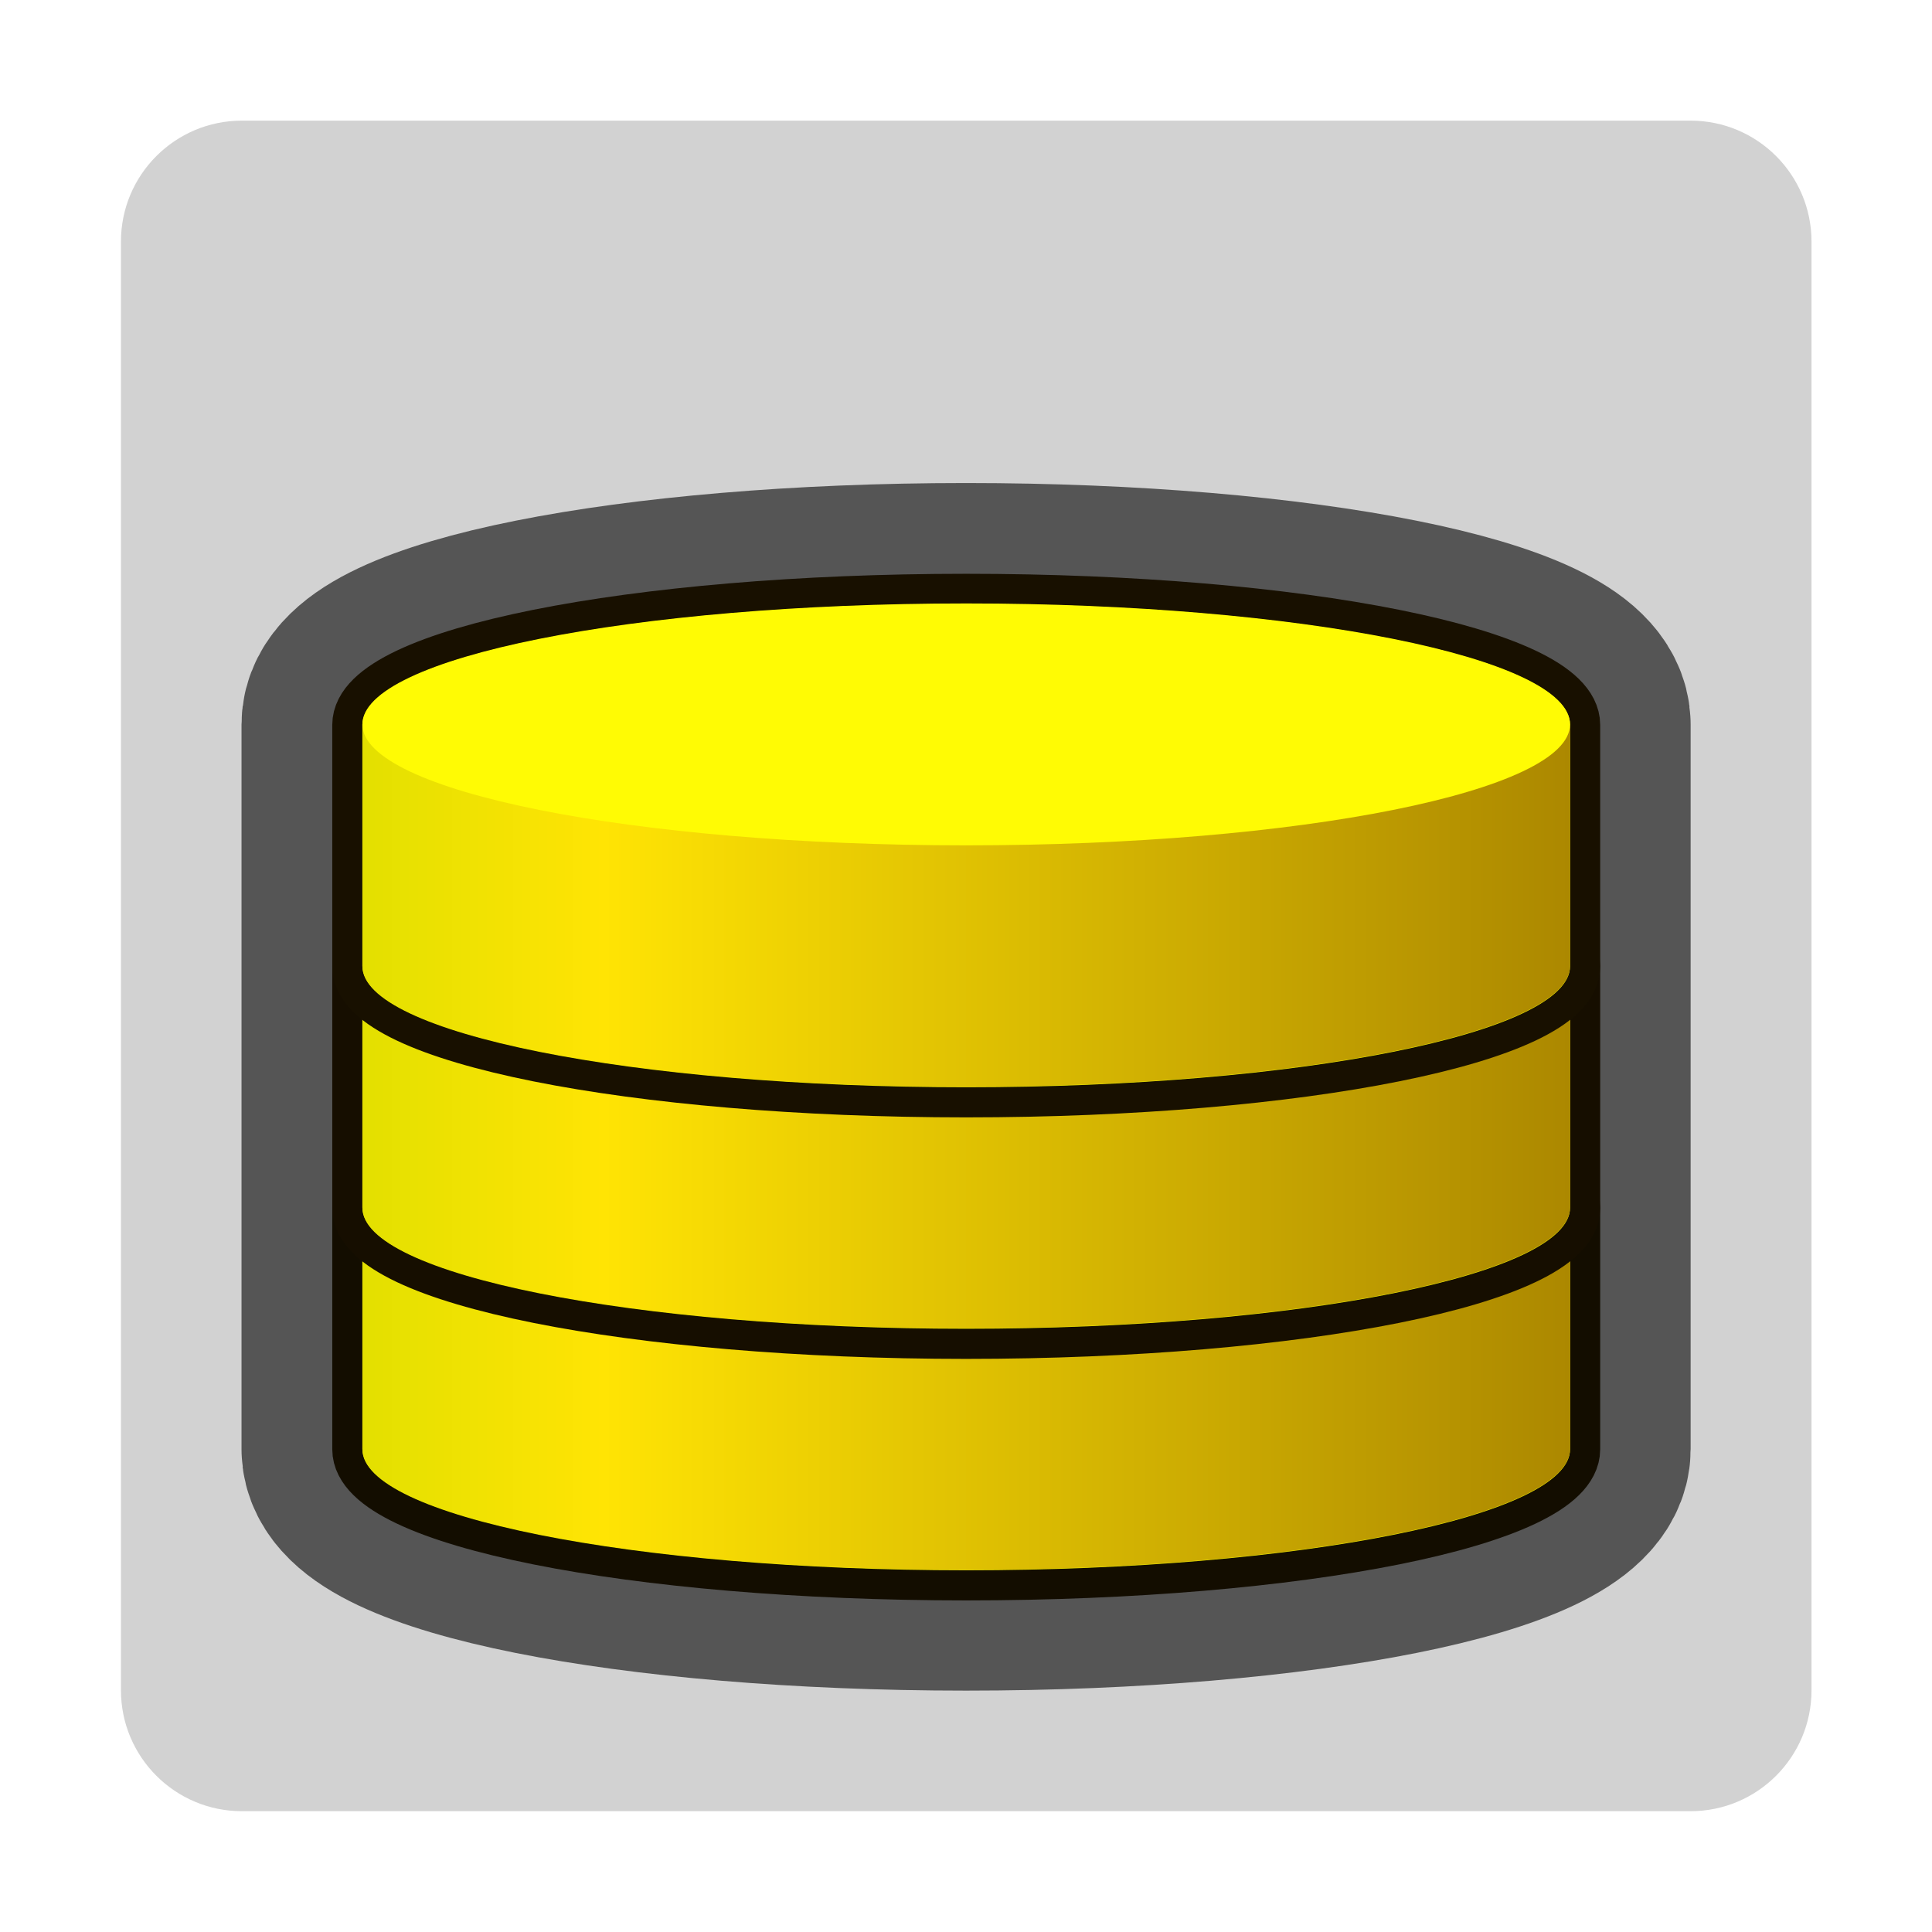
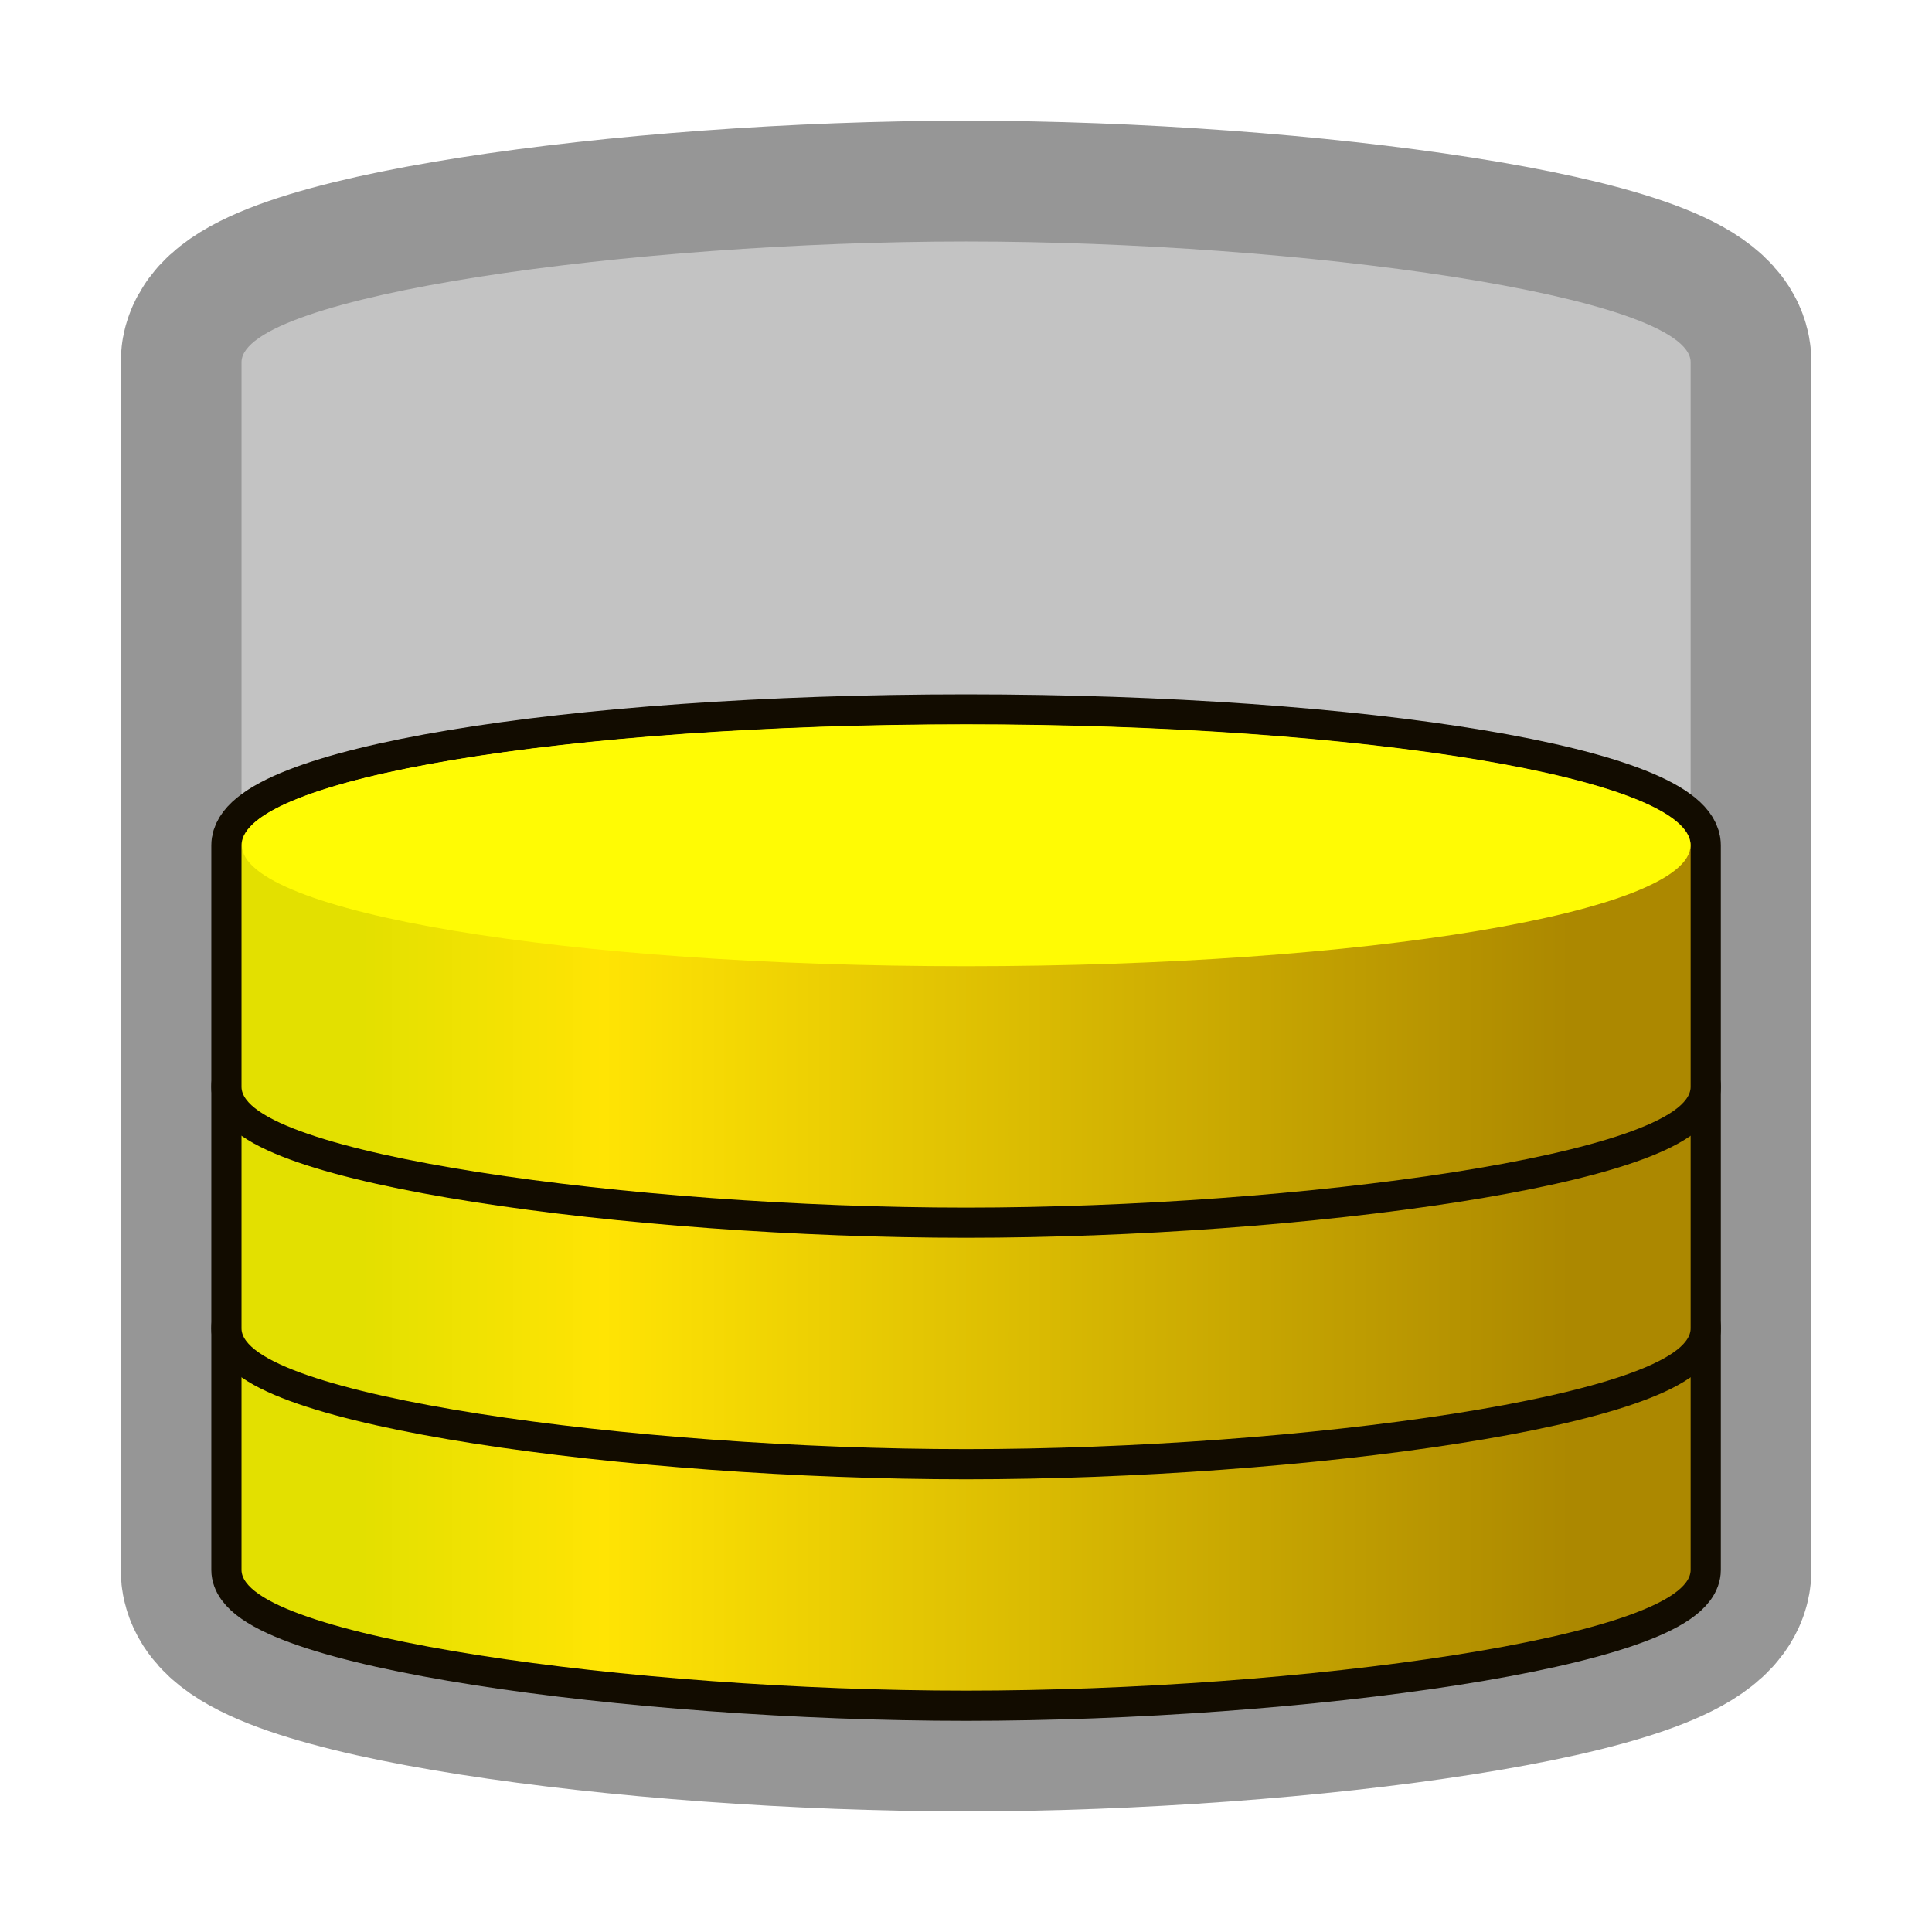
<svg xmlns="http://www.w3.org/2000/svg" xmlns:xlink="http://www.w3.org/1999/xlink" width="16" height="16" viewBox="0 0 4.233 4.233" version="1.1" id="svg8">
  <defs id="defs2">
-     <linearGradient xlink:href="#linearGradient2711" id="linearGradient2713" x1="3" y1="9.5" x2="13" y2="9.5" gradientUnits="userSpaceOnUse" gradientTransform="matrix(0.2645833,0,0,0.2645833,0,292.7667)" />
+     <linearGradient xlink:href="#linearGradient2711" id="linearGradient2713" x1="3" y1="9.5" x2="13" y2="9.5" gradientUnits="userSpaceOnUse" gradientTransform="translate(0,3.000038)" />
    <linearGradient id="linearGradient2711">
      <stop style="stop-color:#e3e000;stop-opacity:1" offset="0" id="stop2707" />
      <stop id="stop2715" offset="0.2" style="stop-color:#ffe404;stop-opacity:1" />
      <stop style="stop-color:#ac8800;stop-opacity:1" offset="1" id="stop2709" />
    </linearGradient>
-     <linearGradient xlink:href="#linearGradient2711" id="linearGradient2818" gradientUnits="userSpaceOnUse" gradientTransform="matrix(0.2645833,0,0,0.2645833,0,292.7667)" x1="3" y1="9.5" x2="13" y2="9.5" />
-     <linearGradient xlink:href="#linearGradient2711" id="linearGradient2828" gradientUnits="userSpaceOnUse" gradientTransform="matrix(0.2645833,0,0,0.2645833,0,292.7667)" x1="3" y1="9.5" x2="13" y2="9.5" />
+     <linearGradient xlink:href="#linearGradient2711" id="linearGradient3604" gradientUnits="userSpaceOnUse" gradientTransform="translate(0,3.000038)" x1="3" y1="9.5" x2="13" y2="9.5" />
+     <linearGradient xlink:href="#linearGradient2711" id="linearGradient3612" gradientUnits="userSpaceOnUse" gradientTransform="translate(0,3.000038)" x1="3" y1="9.5" x2="13" y2="9.5" />
  </defs>
  <g id="layer1" transform="translate(0,-292.7667)">
-     <rect style="opacity:1;fill:#d2d2d2;fill-opacity:1;fill-rule:nonzero;stroke:none;stroke-width:0.265;stroke-linecap:butt;stroke-linejoin:round;stroke-miterlimit:4;stroke-dasharray:none;stroke-dashoffset:0;stroke-opacity:1;paint-order:stroke markers fill" id="rect1368" width="3.704" height="3.704" x="0.265" y="293.031" ry="0.265" />
-     <g id="g2737" transform="translate(-1.6393604e-8,0.5291866)">
-       <path style="opacity:1;fill:#e3e000;fill-opacity:1;fill-rule:nonzero;stroke:#555555;stroke-width:2;stroke-linecap:butt;stroke-linejoin:round;stroke-miterlimit:4;stroke-dasharray:none;stroke-dashoffset:0;stroke-opacity:1;paint-order:markers stroke fill" d="M 8,6 A 5,1 0 0 0 3,7 v 2 2 2 a 5,1 0 0 0 5,1 5,1 0 0 0 5,-1 V 11 9 7 A 5,1 0 0 0 8,6 Z" transform="matrix(0.2645833,0,0,0.2645833,1.6393604e-8,291.9729)" id="path2889" />
-       <path id="path2721" d="m 2.117,294.619 a 1.323,0.265 0 0 0 -1.323,0.265 v 0.529 a 1.323,0.265 0 0 0 1.323,0.265 1.323,0.265 0 0 0 1.323,-0.265 v -0.529 a 1.323,0.265 0 0 0 -1.323,-0.265 z" style="opacity:1;fill:#e3e000;fill-opacity:1;fill-rule:nonzero;stroke:#130d00;stroke-width:0.132;stroke-linecap:butt;stroke-linejoin:round;stroke-miterlimit:4;stroke-dasharray:none;stroke-dashoffset:0;stroke-opacity:1;paint-order:markers stroke fill" />
-       <path id="ellipse2702" d="m 0.794,294.883 v 0.529 a 1.323,0.265 0 0 0 1.323,0.265 1.323,0.265 0 0 0 1.323,-0.265 v -0.529 z" style="opacity:1;fill:url(#linearGradient2713);fill-opacity:1;fill-rule:nonzero;stroke:none;stroke-width:0.132;stroke-linecap:butt;stroke-linejoin:round;stroke-miterlimit:4;stroke-dasharray:none;stroke-dashoffset:0;stroke-opacity:1;paint-order:markers fill stroke" />
-       <ellipse ry="0.265" rx="1.323" cy="294.883" cx="2.117" id="path2700" style="opacity:1;fill:#fffb04;fill-opacity:1;fill-rule:nonzero;stroke:none;stroke-width:0.132;stroke-linecap:butt;stroke-linejoin:round;stroke-miterlimit:4;stroke-dasharray:none;stroke-dashoffset:0;stroke-opacity:1;paint-order:markers fill stroke" />
+     <g transform="translate(0,-0.5291701)" id="g2607" style="fill:#c3c3c3;stroke:#969696;stroke-width:0.529;stroke-miterlimit:4;stroke-dasharray:none;stroke-opacity:1;fill-opacity:1">
+       <path id="path2605" transform="matrix(0.2645833,0,0,0.2645833,0,293.2958)" d="m 8,2 c -2.761,0 -6,0.448 -6,1 V 13 c 0,0.552 3.239,1 6,1 2.761,0 6,-0.448 6,-1 V 3 c 0,-0.552 -3.239,-1 -6,-1 z" style="opacity:1;fill:#c3c3c3;fill-opacity:1;fill-rule:nonzero;stroke:#969696;stroke-width:2;stroke-linecap:butt;stroke-linejoin:round;stroke-miterlimit:4;stroke-dasharray:none;stroke-dashoffset:0;stroke-opacity:1;paint-order:markers stroke fill" />
    </g>
-     <g transform="translate(-1.6393604e-8,1.995e-5)" id="g2816">
-       <path style="opacity:1;fill:#e3e000;fill-opacity:1;fill-rule:nonzero;stroke:#160e00;stroke-width:0.132;stroke-linecap:butt;stroke-linejoin:round;stroke-miterlimit:4;stroke-dasharray:none;stroke-dashoffset:0;stroke-opacity:1;paint-order:markers stroke fill" d="m 2.117,294.619 a 1.323,0.265 0 0 0 -1.323,0.265 v 0.529 a 1.323,0.265 0 0 0 1.323,0.265 1.323,0.265 0 0 0 1.323,-0.265 v -0.529 a 1.323,0.265 0 0 0 -1.323,-0.265 z" id="path2810" />
-       <path style="opacity:1;fill:url(#linearGradient2818);fill-opacity:1;fill-rule:nonzero;stroke:none;stroke-width:0.132;stroke-linecap:butt;stroke-linejoin:round;stroke-miterlimit:4;stroke-dasharray:none;stroke-dashoffset:0;stroke-opacity:1;paint-order:markers fill stroke" d="m 0.794,294.883 v 0.529 a 1.323,0.265 0 0 0 1.323,0.265 1.323,0.265 0 0 0 1.323,-0.265 v -0.529 z" id="path2812" />
-       <ellipse style="opacity:1;fill:#fffb04;fill-opacity:1;fill-rule:nonzero;stroke:none;stroke-width:0.132;stroke-linecap:butt;stroke-linejoin:round;stroke-miterlimit:4;stroke-dasharray:none;stroke-dashoffset:0;stroke-opacity:1;paint-order:markers fill stroke" id="ellipse2814" cx="2.117" cy="294.883" rx="1.323" ry="0.265" />
+     <g transform="matrix(1.168913,0,0,1.085823,-0.364306,-26.02696)" id="g2603" style="fill:none;stroke:#555555;stroke-width:0.529;stroke-miterlimit:4;stroke-dasharray:none;stroke-opacity:1" />
+     <g id="g3532">
+       <path id="ellipse2702" transform="matrix(0.2645833,0,0,0.2645833,0,292.7667)" d="m 8,10 a 6,1 0 0 0 -6,1 v 2 c -6.97e-5,0.552 3.239,1 6,1 2.761,0 6,-0.448 6,-1 V 11 A 6,1 0 0 0 8,10 Z" style="opacity:1;fill:url(#linearGradient2713);fill-opacity:1;fill-rule:nonzero;stroke:#120c00;stroke-width:0.5;stroke-linecap:butt;stroke-linejoin:round;stroke-miterlimit:4;stroke-dasharray:none;stroke-dashoffset:0;stroke-opacity:1;paint-order:markers stroke fill" />
+       <ellipse style="opacity:1;fill:#fffb04;fill-opacity:1;fill-rule:nonzero;stroke:none;stroke-width:0.132;stroke-linecap:butt;stroke-linejoin:round;stroke-miterlimit:4;stroke-dasharray:none;stroke-dashoffset:0;stroke-opacity:1;paint-order:markers stroke fill" id="ellipse3527" cx="2.117" cy="295.677" rx="1.587" ry="0.265" />
    </g>
-     <g id="g2826" transform="translate(-1.6393604e-8,-0.5291467)">
-       <path id="path2820" d="m 2.117,294.619 a 1.323,0.265 0 0 0 -1.323,0.265 v 0.529 a 1.323,0.265 0 0 0 1.323,0.265 1.323,0.265 0 0 0 1.323,-0.265 v -0.529 a 1.323,0.265 0 0 0 -1.323,-0.265 z" style="opacity:1;fill:#e3e000;fill-opacity:1;fill-rule:nonzero;stroke:#181000;stroke-width:0.132;stroke-linecap:butt;stroke-linejoin:round;stroke-miterlimit:4;stroke-dasharray:none;stroke-dashoffset:0;stroke-opacity:1;paint-order:markers stroke fill" />
-       <path id="path2822" d="m 0.794,294.883 v 0.529 a 1.323,0.265 0 0 0 1.323,0.265 1.323,0.265 0 0 0 1.323,-0.265 v -0.529 z" style="opacity:1;fill:url(#linearGradient2828);fill-opacity:1;fill-rule:nonzero;stroke:none;stroke-width:0.132;stroke-linecap:butt;stroke-linejoin:round;stroke-miterlimit:4;stroke-dasharray:none;stroke-dashoffset:0;stroke-opacity:1;paint-order:markers fill stroke" />
-       <ellipse ry="0.265" rx="1.323" cy="294.883" cx="2.117" id="ellipse2824" style="opacity:1;fill:#fffb04;fill-opacity:1;fill-rule:nonzero;stroke:none;stroke-width:0.132;stroke-linecap:butt;stroke-linejoin:round;stroke-miterlimit:4;stroke-dasharray:none;stroke-dashoffset:0;stroke-opacity:1;paint-order:markers fill stroke" />
+     <g id="g3602" transform="translate(0,-0.5291666)">
+       <path style="opacity:1;fill:url(#linearGradient3604);fill-opacity:1;fill-rule:nonzero;stroke:#120c00;stroke-width:0.5;stroke-linecap:butt;stroke-linejoin:round;stroke-miterlimit:4;stroke-dasharray:none;stroke-dashoffset:0;stroke-opacity:1;paint-order:markers stroke fill" d="m 8,10 a 6,1 0 0 0 -6,1 v 2 c -6.97e-5,0.552 3.239,1 6,1 2.761,0 6,-0.448 6,-1 V 11 A 6,1 0 0 0 8,10 Z" transform="matrix(0.2645833,0,0,0.2645833,0,292.7667)" id="path3598" />
+       <ellipse ry="0.265" rx="1.587" cy="295.677" cx="2.117" id="ellipse3600" style="opacity:1;fill:#fffb04;fill-opacity:1;fill-rule:nonzero;stroke:none;stroke-width:0.132;stroke-linecap:butt;stroke-linejoin:round;stroke-miterlimit:4;stroke-dasharray:none;stroke-dashoffset:0;stroke-opacity:1;paint-order:markers stroke fill" />
+     </g>
+     <g transform="translate(0,-1.058333)" id="g3610">
+       <path id="path3606" transform="matrix(0.2645833,0,0,0.2645833,0,292.7667)" d="m 8,10 a 6,1 0 0 0 -6,1 v 2 c -6.97e-5,0.552 3.239,1 6,1 2.761,0 6,-0.448 6,-1 V 11 A 6,1 0 0 0 8,10 Z" style="opacity:1;fill:url(#linearGradient3612);fill-opacity:1;fill-rule:nonzero;stroke:#120c00;stroke-width:0.5;stroke-linecap:butt;stroke-linejoin:round;stroke-miterlimit:4;stroke-dasharray:none;stroke-dashoffset:0;stroke-opacity:1;paint-order:markers stroke fill" />
+       <ellipse style="opacity:1;fill:#fffb04;fill-opacity:1;fill-rule:nonzero;stroke:none;stroke-width:0.132;stroke-linecap:butt;stroke-linejoin:round;stroke-miterlimit:4;stroke-dasharray:none;stroke-dashoffset:0;stroke-opacity:1;paint-order:markers stroke fill" id="ellipse3608" cx="2.117" cy="295.677" rx="1.587" ry="0.265" />
    </g>
  </g>
</svg>
